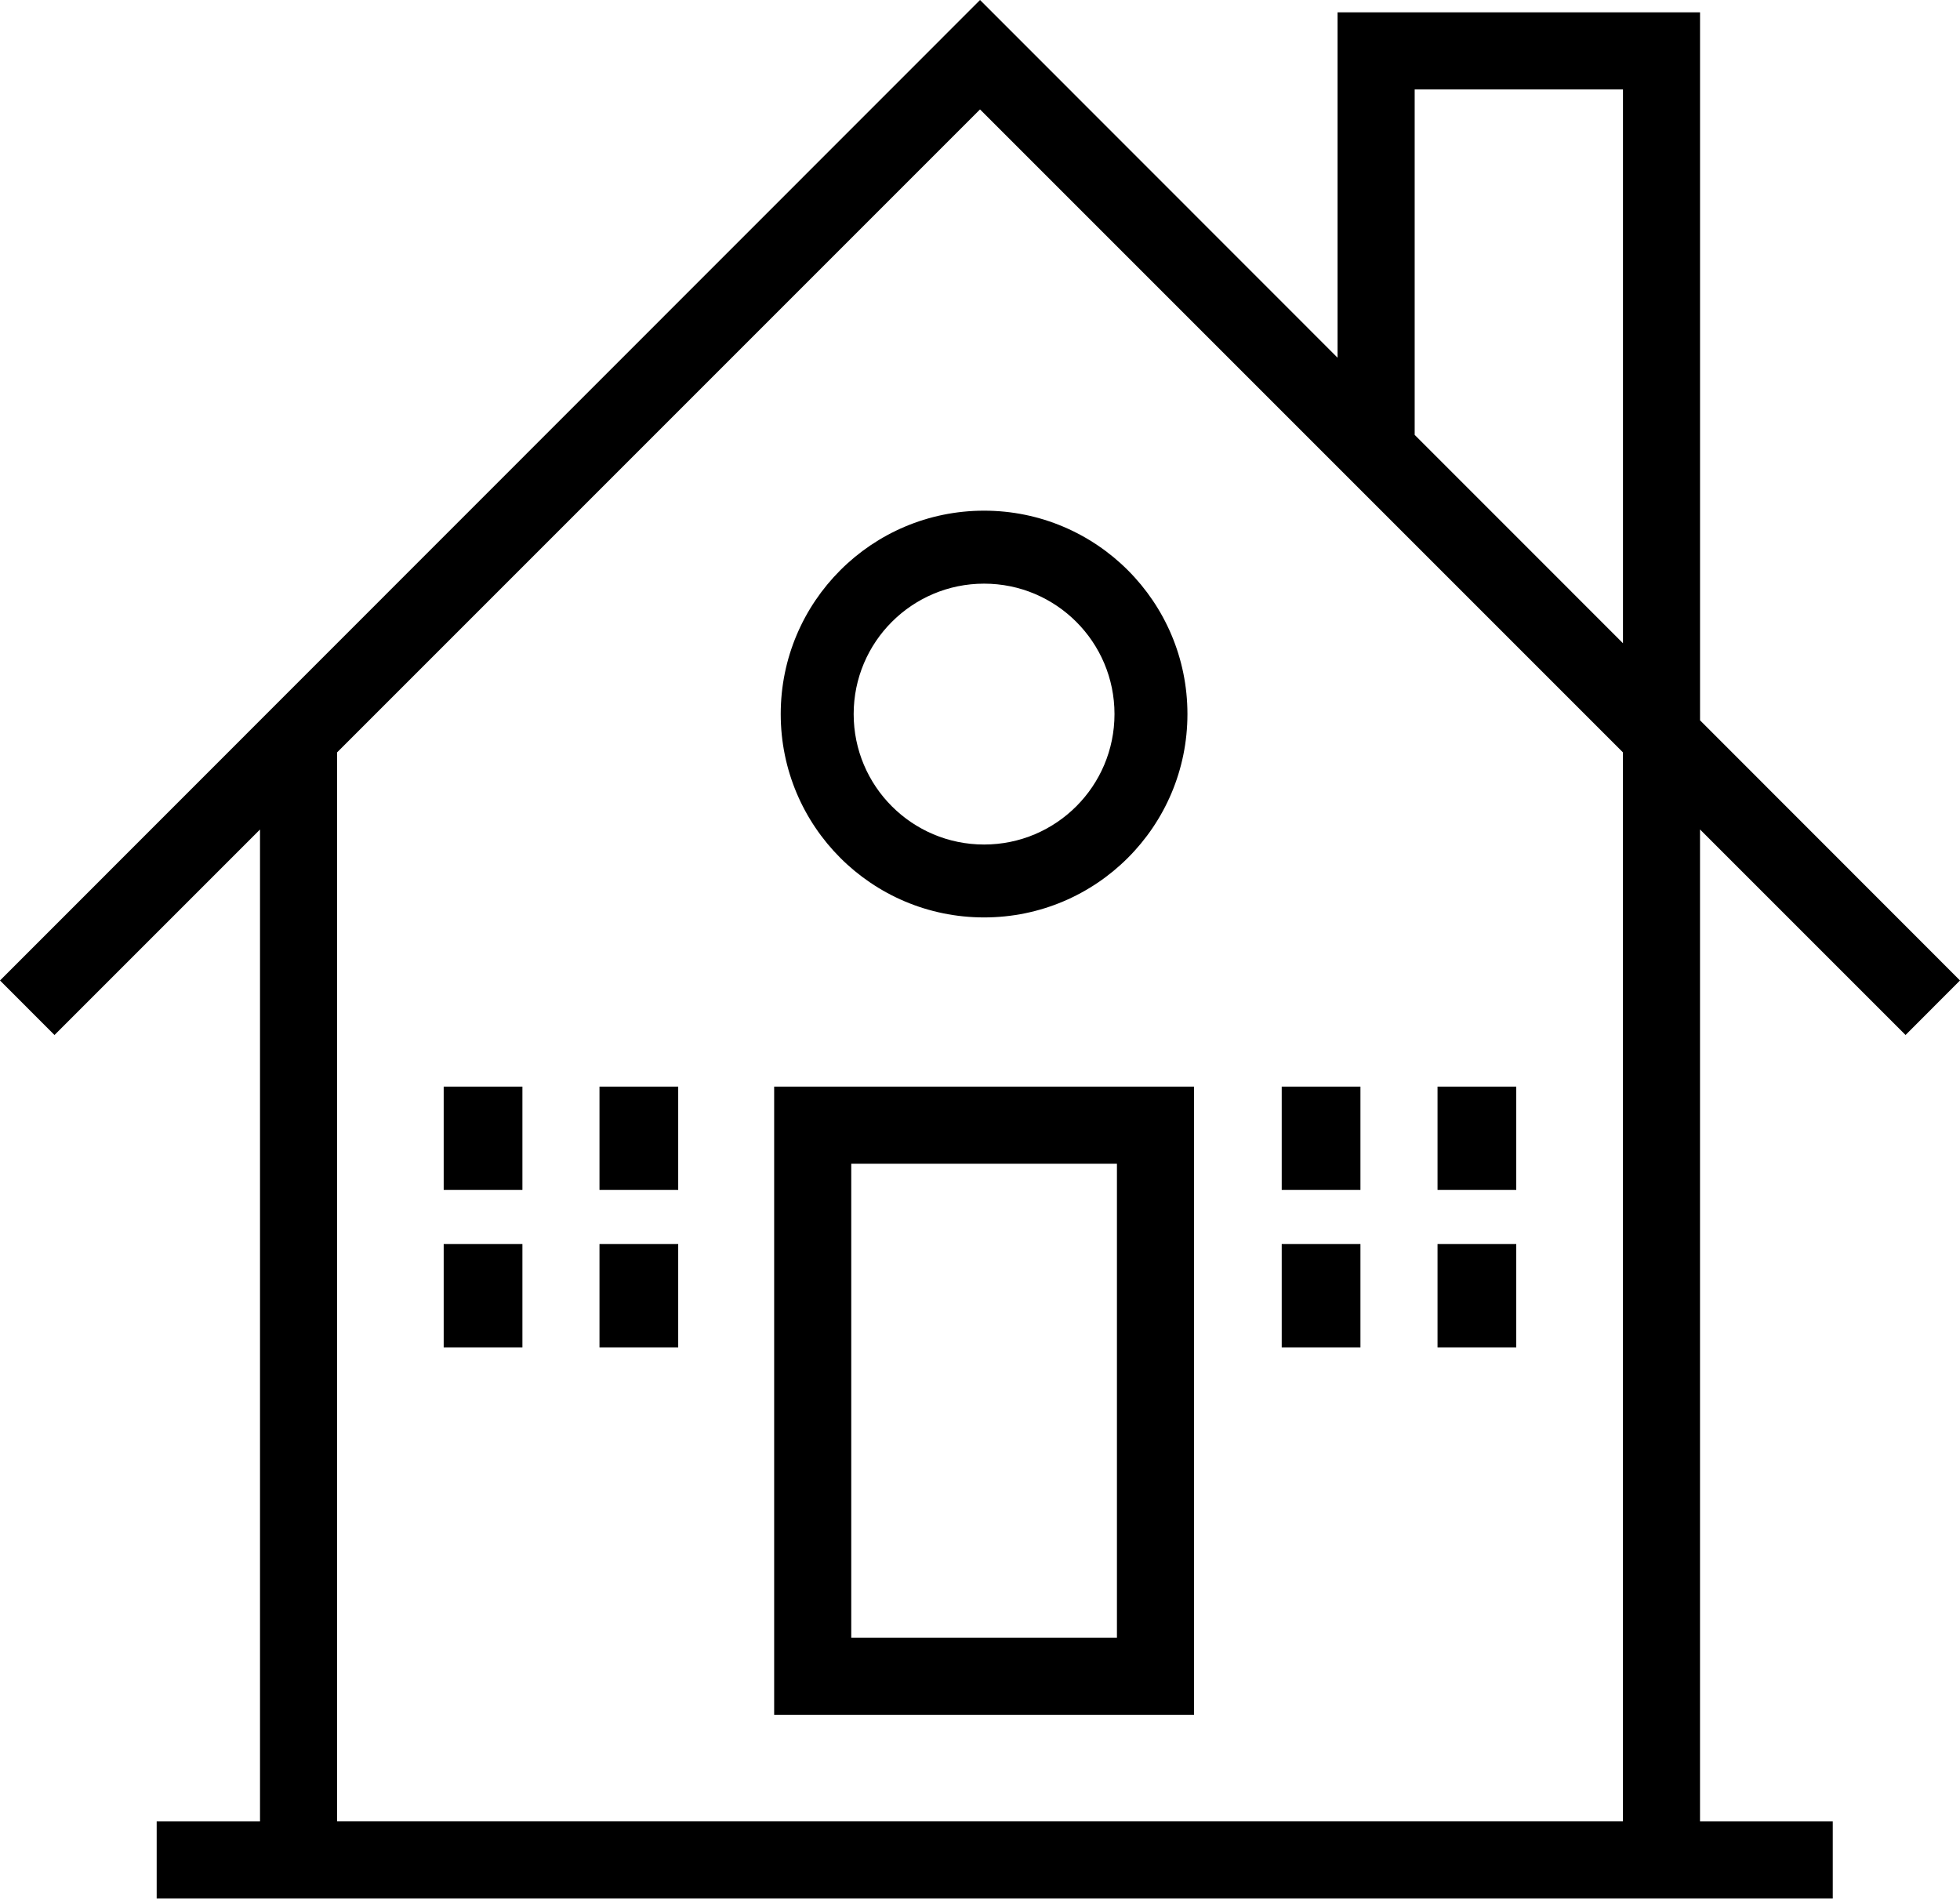
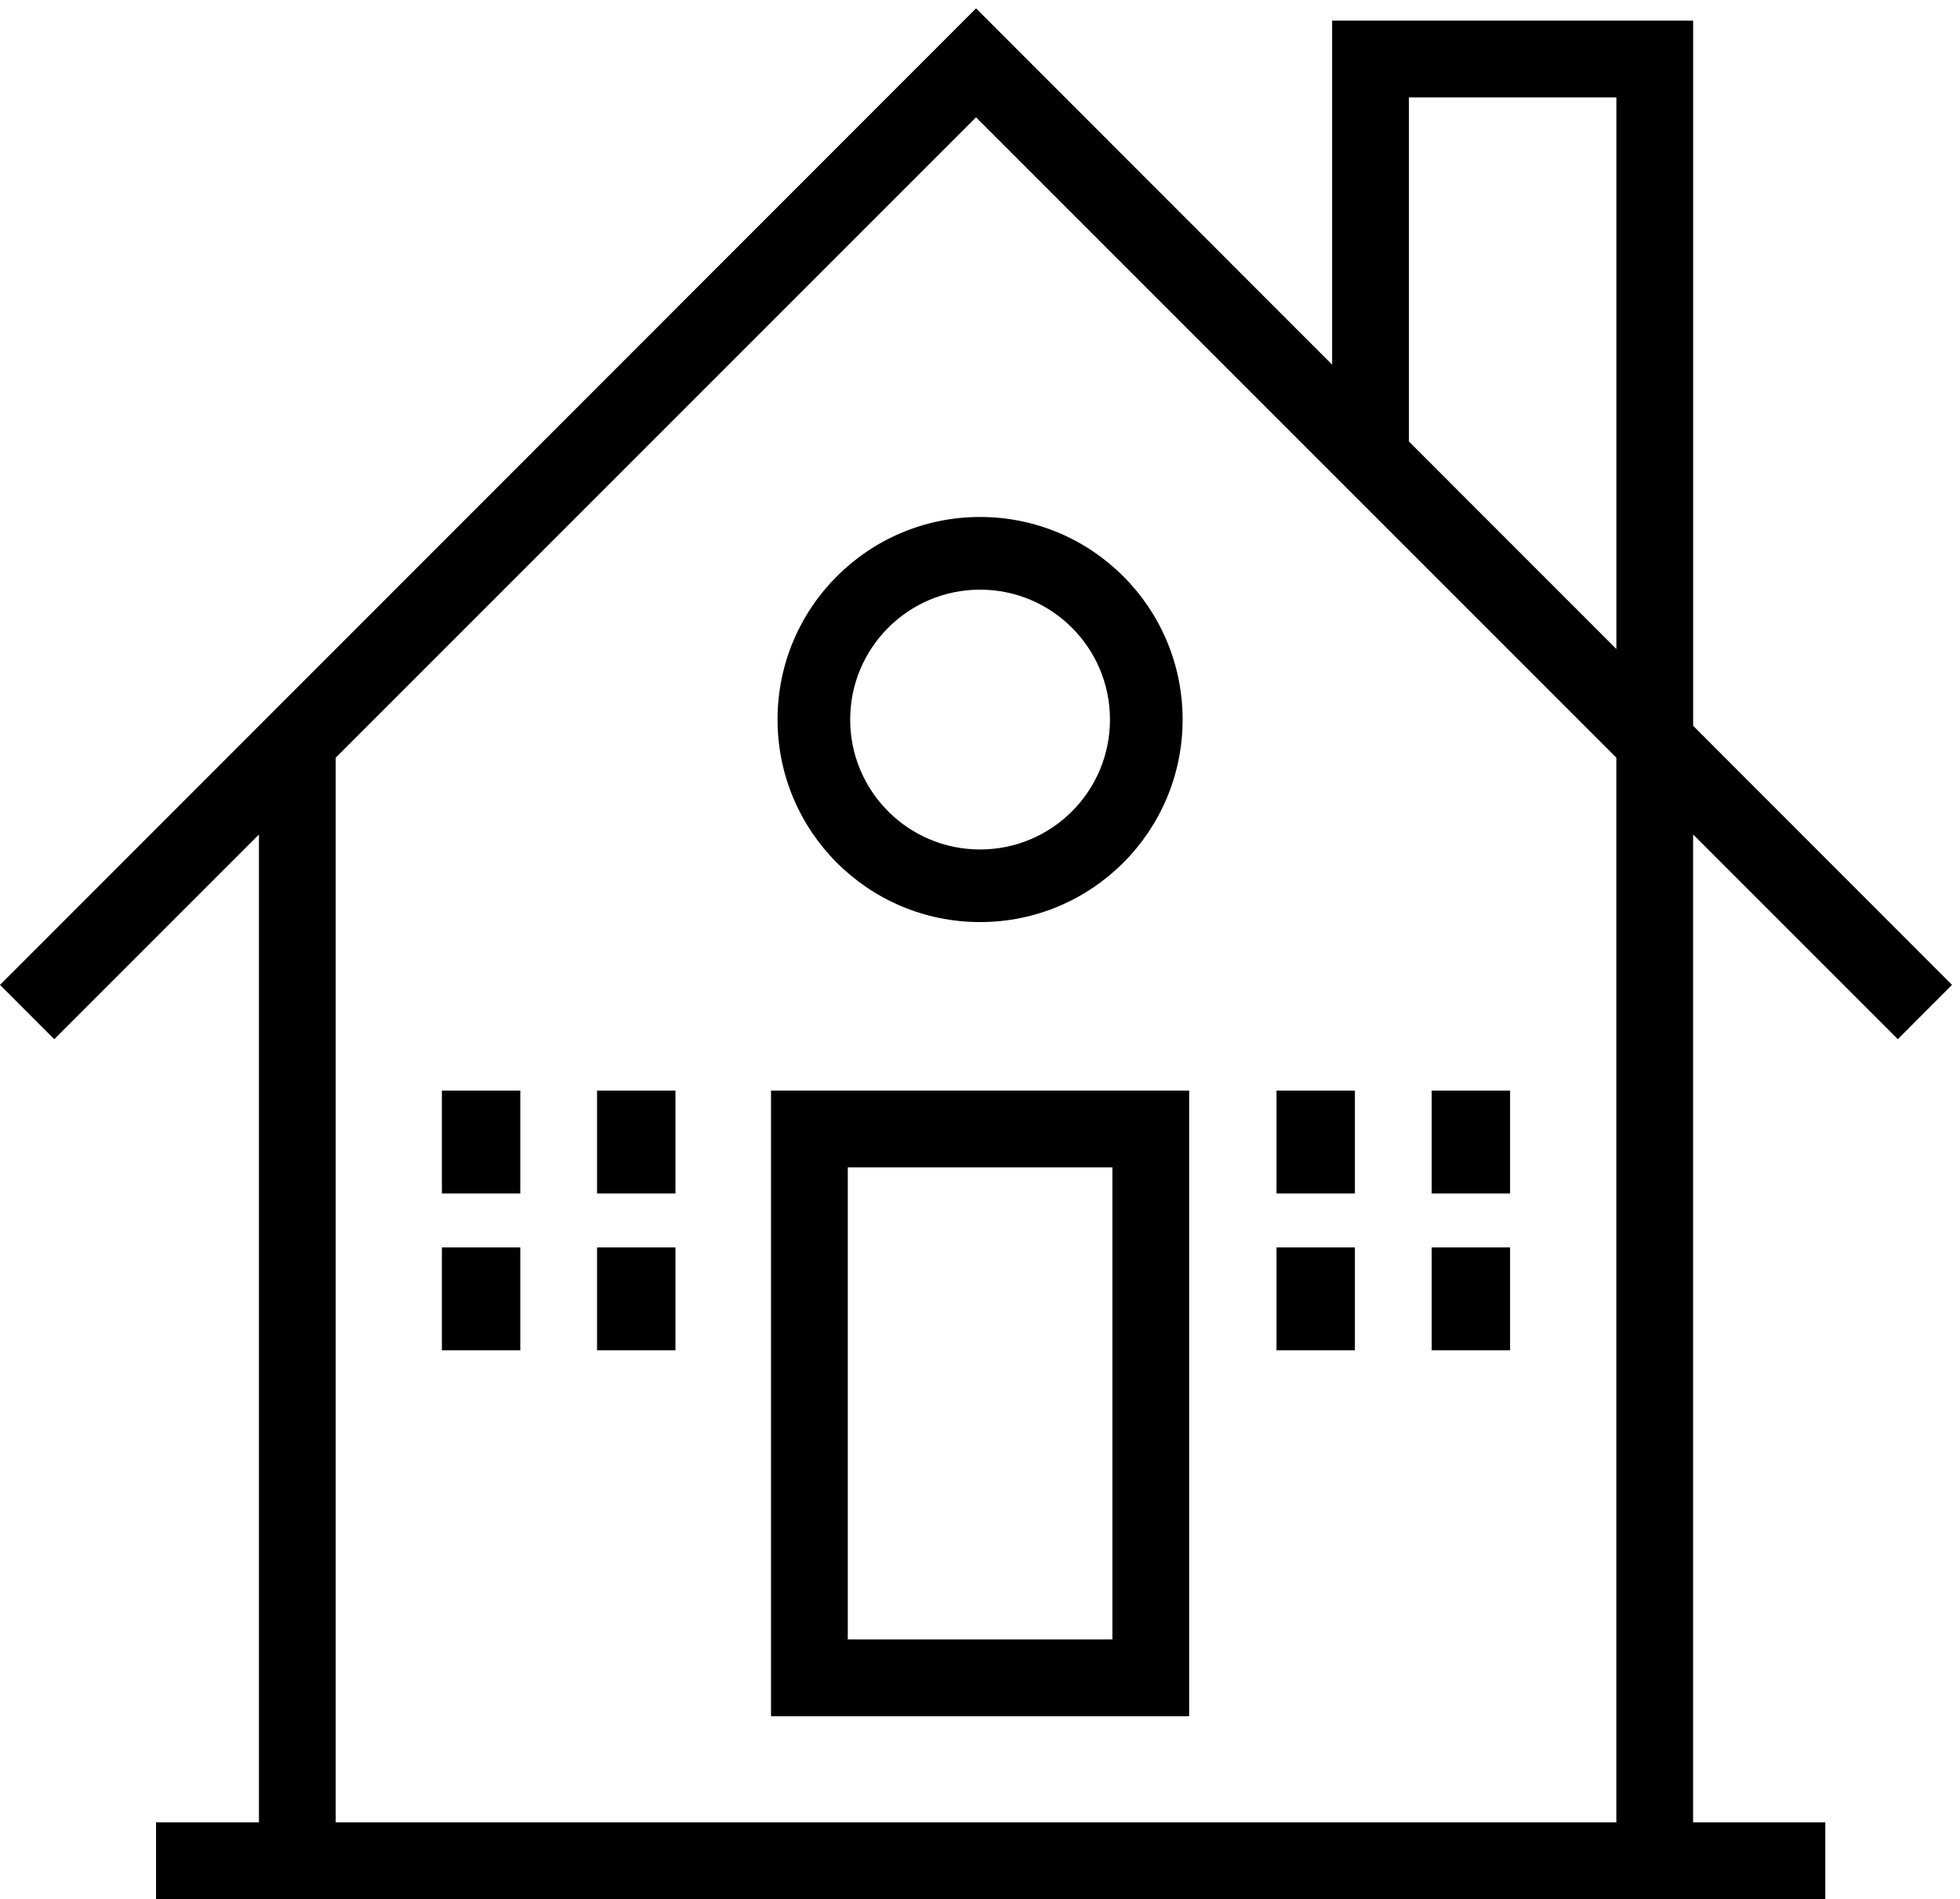
- <svg xmlns="http://www.w3.org/2000/svg" version="1.1" id="Layer_1" x="0px" y="0px" width="74.695px" height="72.346px" viewBox="0 0 74.695 72.346" enable-background="new 0 0 74.695 72.346" xml:space="preserve">
-   <g>
-     <path d="M29.503,65.345h16V41.407h-16V65.345z M42.566,62.407H32.441V44.345h10.125V62.407z" />
-     <path d="M72.62,39.44l2.075-2.078l-9.907-9.913V0.47H50.974v13.161L37.349,0L0,37.363l2.077,2.078l7.832-7.832v37.799H5.971v2.938 h63.875v-2.938h-5.059v-37.8L72.62,39.44z M53.913,3.408h7.938v21.104l-7.938-7.94V3.408z M61.85,69.407H12.846V28.671 L37.348,4.169L61.85,28.671V69.407z" />
-     <path d="M29.753,27.21c0,4.28,3.47,7.75,7.75,7.75s7.75-3.47,7.75-7.75c0-4.279-3.47-7.75-7.75-7.75S29.753,22.93,29.753,27.21z M37.503,22.241c2.745,0,4.97,2.225,4.97,4.97s-2.225,4.971-4.97,4.971s-4.97-2.226-4.97-4.971S34.759,22.241,37.503,22.241z" />
-     <rect x="16.909" y="41.407" width="3" height="3.938" />
-     <rect x="22.846" y="41.407" width="3" height="3.938" />
-     <rect x="16.909" y="47.407" width="3" height="3.938" />
-     <rect x="22.846" y="47.407" width="3" height="3.938" />
-     <rect x="48.846" y="41.407" width="3" height="3.938" />
-     <rect x="54.784" y="41.407" width="3" height="3.938" />
-     <rect x="48.846" y="47.407" width="3" height="3.938" />
-     <rect x="54.784" y="47.407" width="3" height="3.938" />
-   </g>
+ <svg xmlns="http://www.w3.org/2000/svg" viewBox="0 0 75 72" width="74.695" height="72.346">
+   <path d="M29.503 65.345h16V41.407h-16v23.938zm13.063-2.938H32.441V44.345h10.125v18.062z" />
+   <path d="M72.62 39.44l2.075-2.078-9.907-9.913V.47H50.974v13.161L37.349 0 0 37.363l2.077 2.078 7.832-7.832v37.799H5.971v2.938h63.875v-2.938h-5.059v-37.8l7.833 7.832zM53.913 3.408h7.938v21.104l-7.938-7.94V3.408zm7.937 65.999H12.846V28.671L37.348 4.169 61.85 28.671v40.736z" />
+   <path d="M29.753 27.21a7.75 7.75 0 1015.5 0 7.75 7.75 0 00-15.5 0zm7.75-4.969a4.97 4.97 0 110 9.941 4.97 4.97 0 010-9.941zM16.909 41.407h3v3.938h-3zm5.937 0h3v3.938h-3zm-5.937 6h3v3.938h-3zm5.937 0h3v3.938h-3zm26-6h3v3.938h-3zm5.938 0h3v3.938h-3zm-5.938 6h3v3.938h-3zm5.938 0h3v3.938h-3z" />
</svg>
